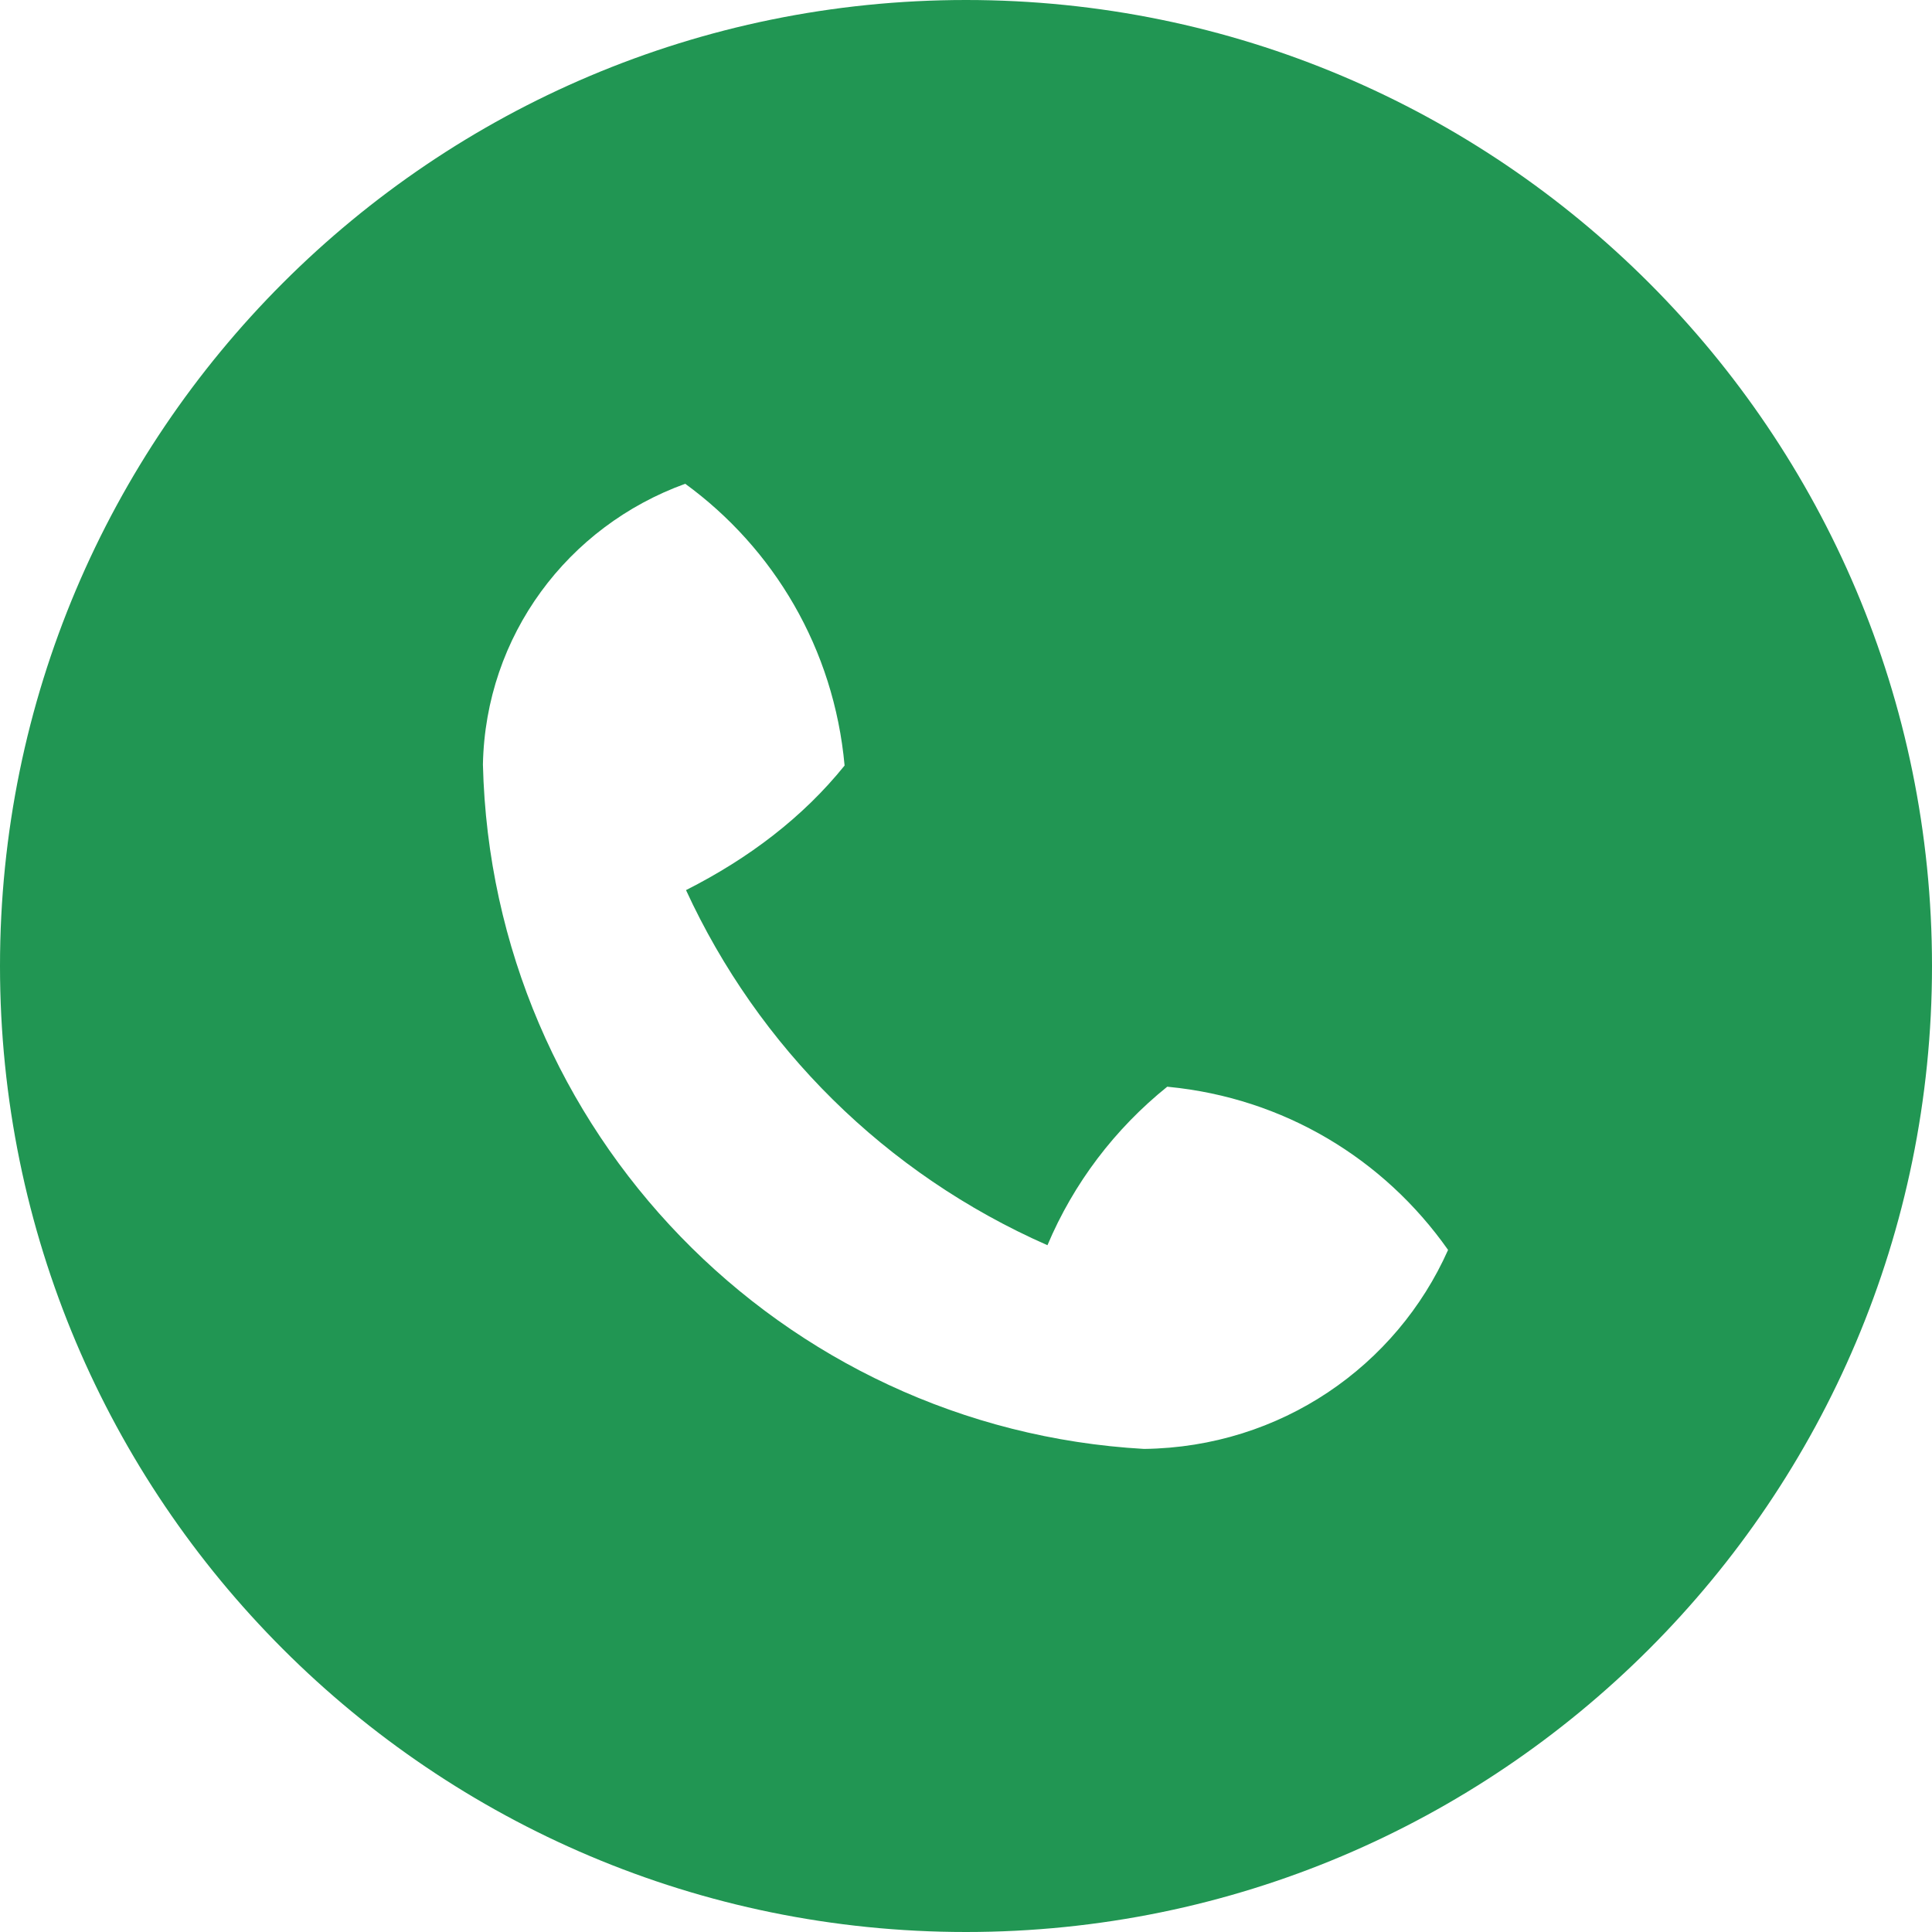
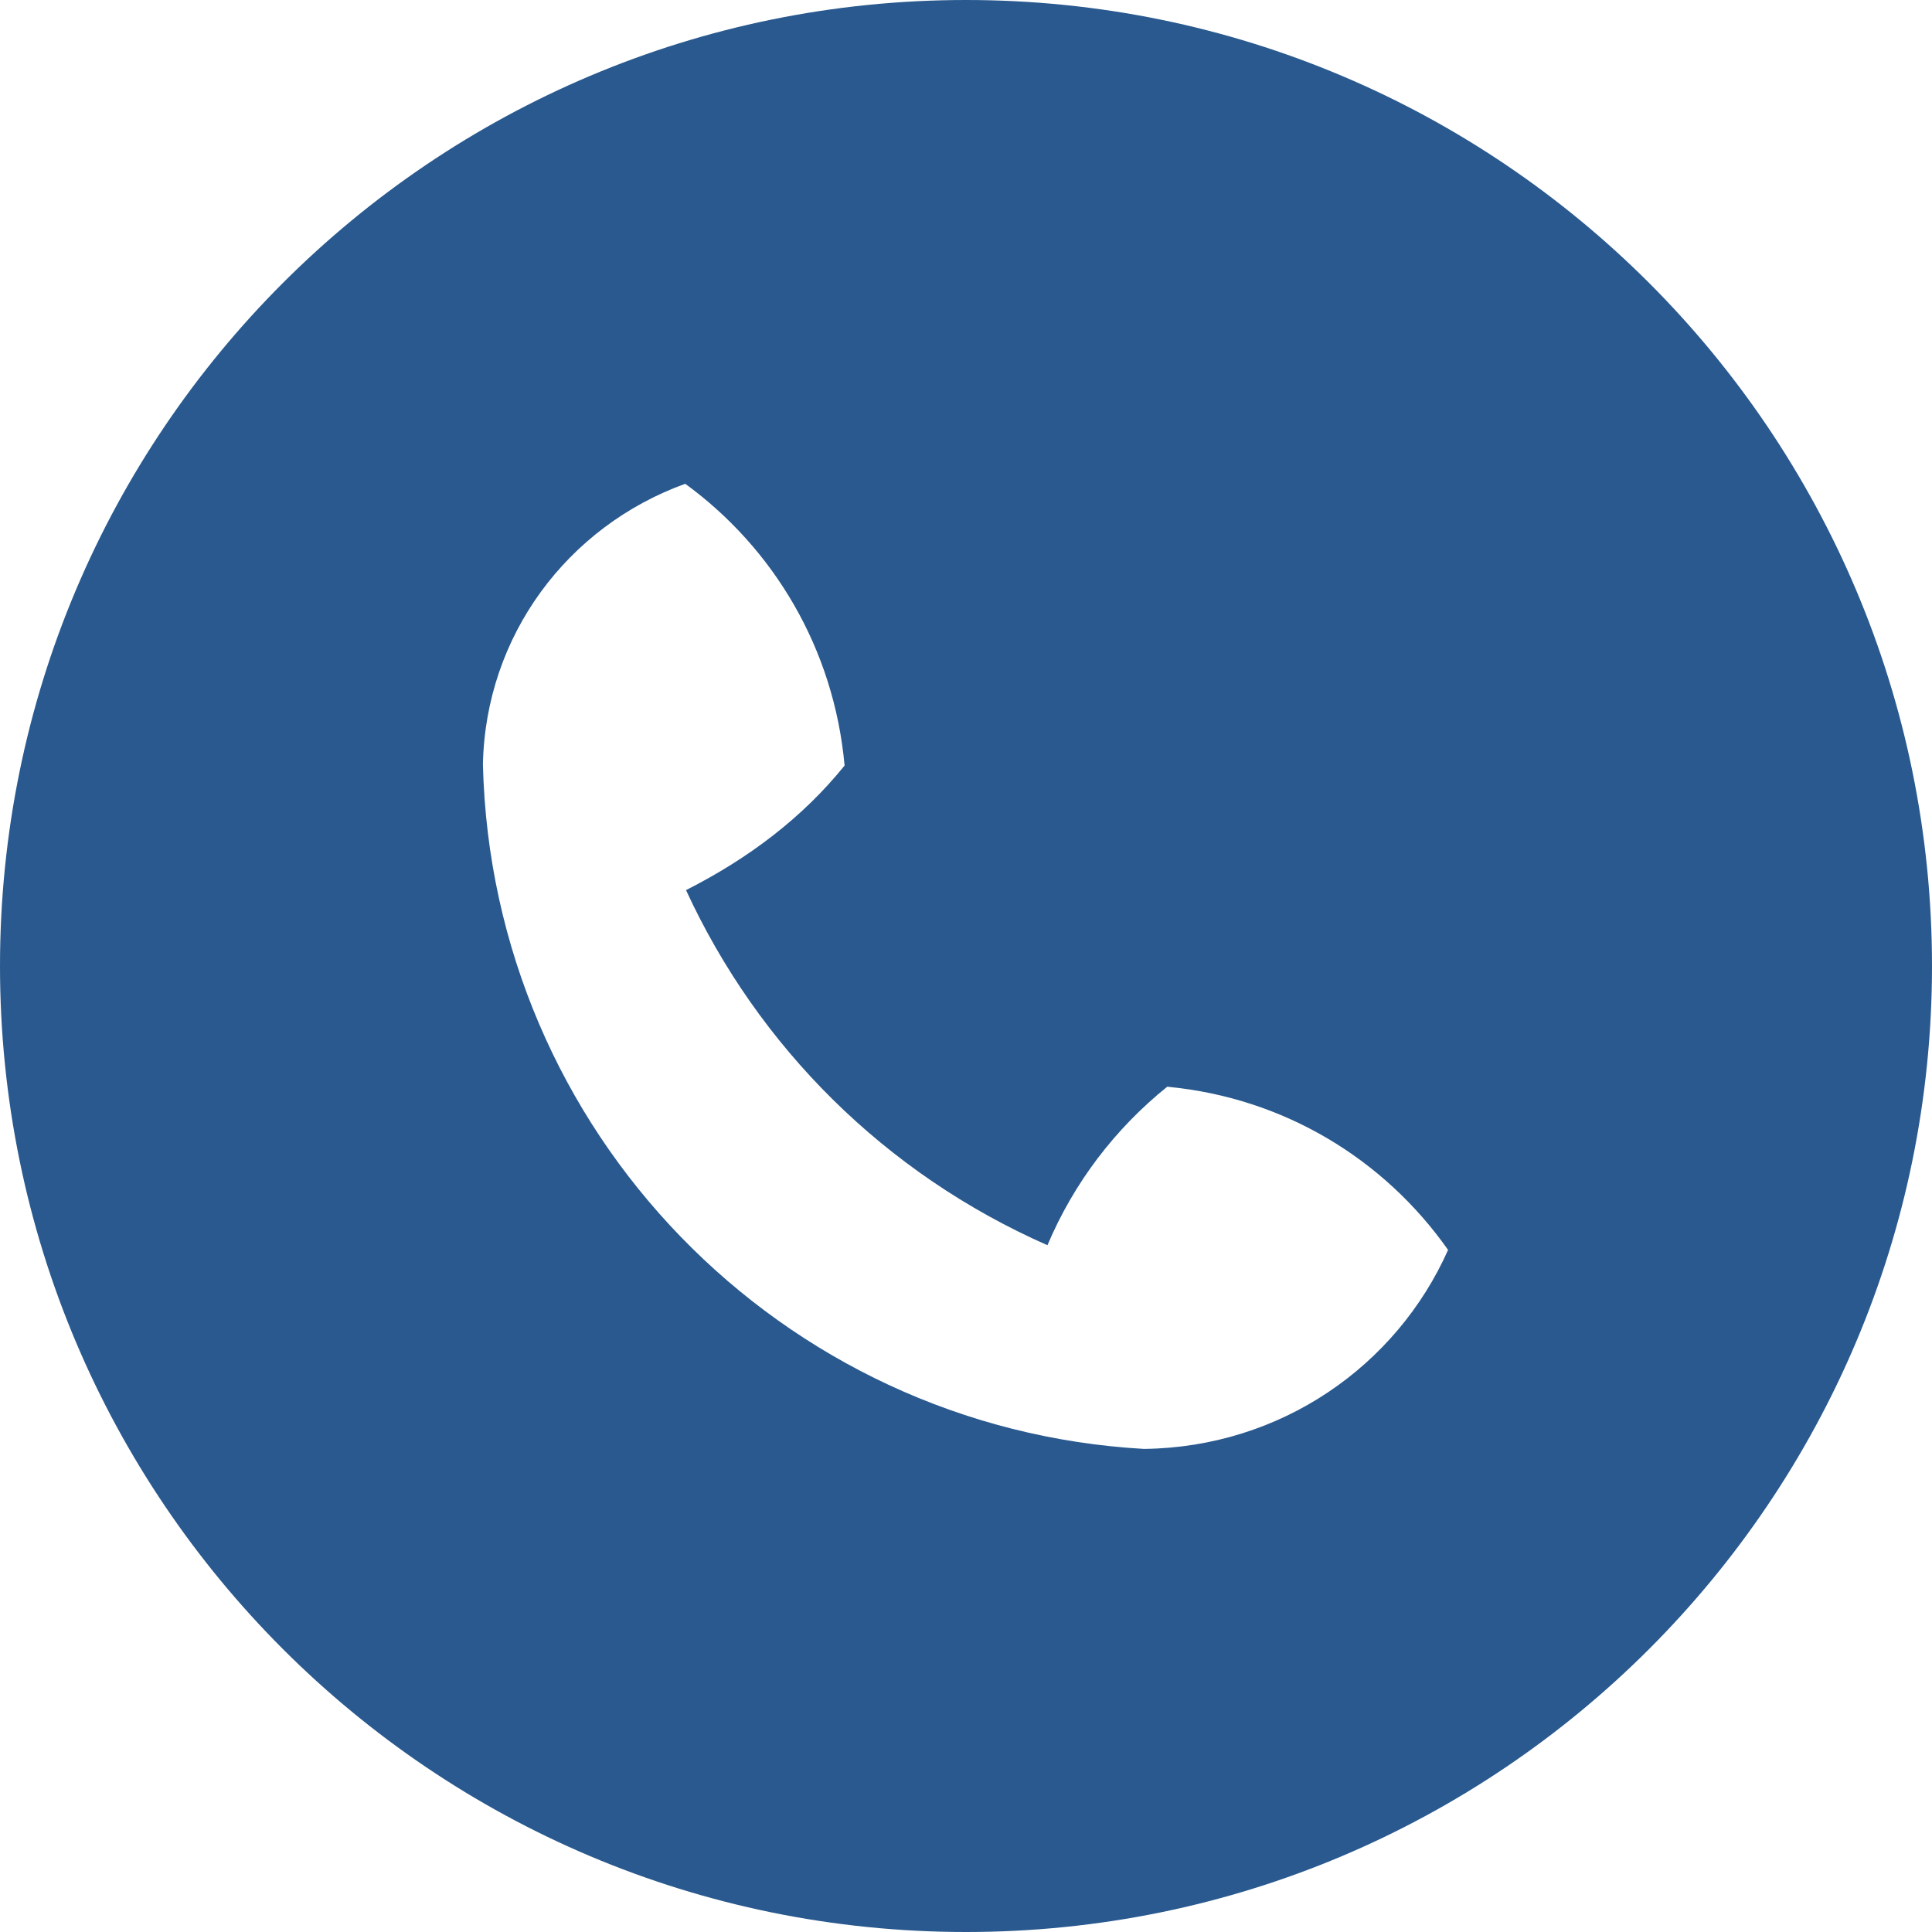
<svg xmlns="http://www.w3.org/2000/svg" xmlns:xlink="http://www.w3.org/1999/xlink" width="25" height="25" viewBox="0 0 25 25" version="1.1">
  <g id="Canvas" transform="translate(-4909 -2651)">
    <g id="noun_555068_cc">
      <g id="Vector">
-         <use xlink:href="#path0_fill" transform="translate(4909 2651)" fill="#219653" />
+         <use xlink:href="#path0_fill" transform="translate(4909 2651)" fill="#29598e" />
      </g>
    </g>
  </g>
  <defs>
    <path id="path0_fill" d="M 12.5 25C 5.596 25 0 19.404 0 12.5C 0 5.596 5.596 0 12.5 0C 19.404 0 25 5.596 25 12.5C 25 19.404 19.404 25 12.5 25ZM 15.104 14.062C 14.425 14.609 13.893 15.31 13.554 16.113C 11.453 15.188 9.812 13.547 8.877 11.518C 9.69 11.107 10.39 10.575 10.929 9.906C 10.791 8.391 10.01 7.094 8.867 6.26C 7.344 6.811 6.282 8.226 6.249 9.893C 6.364 14.644 10.106 18.483 14.804 18.749C 16.575 18.727 18.07 17.675 18.738 16.174C 17.905 14.99 16.608 14.209 15.123 14.064L 15.104 14.062Z" />
  </defs>
</svg>
